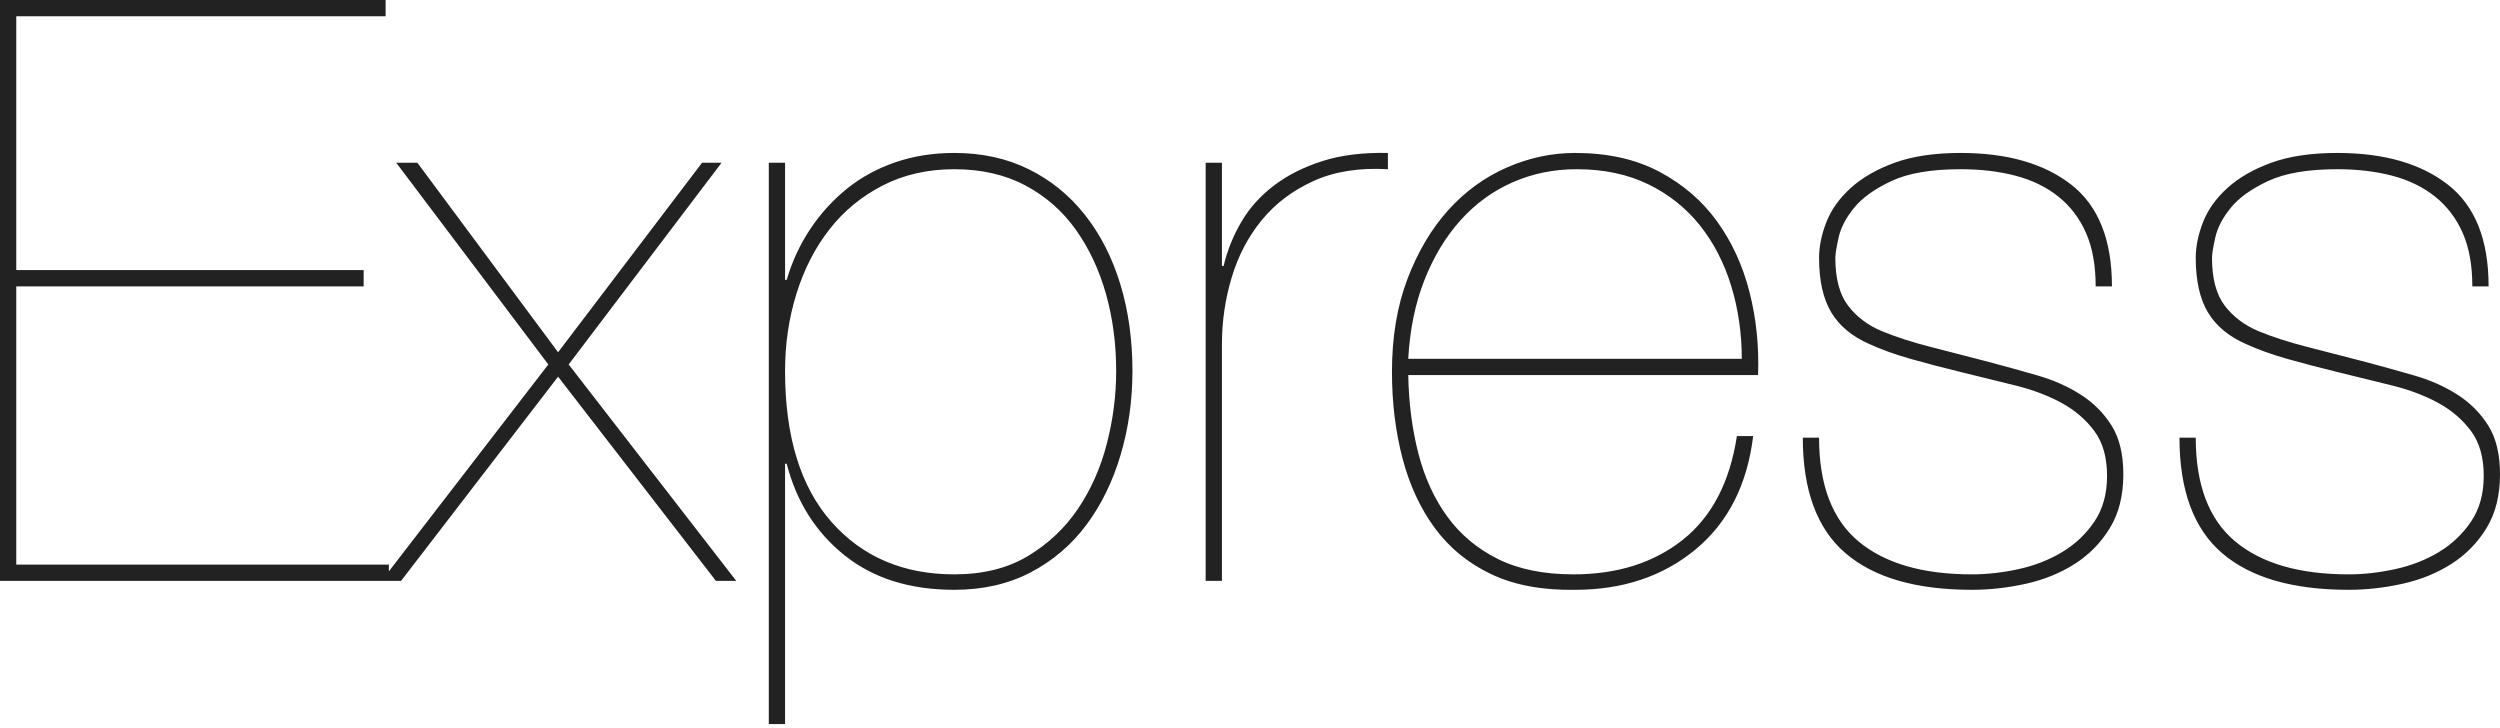
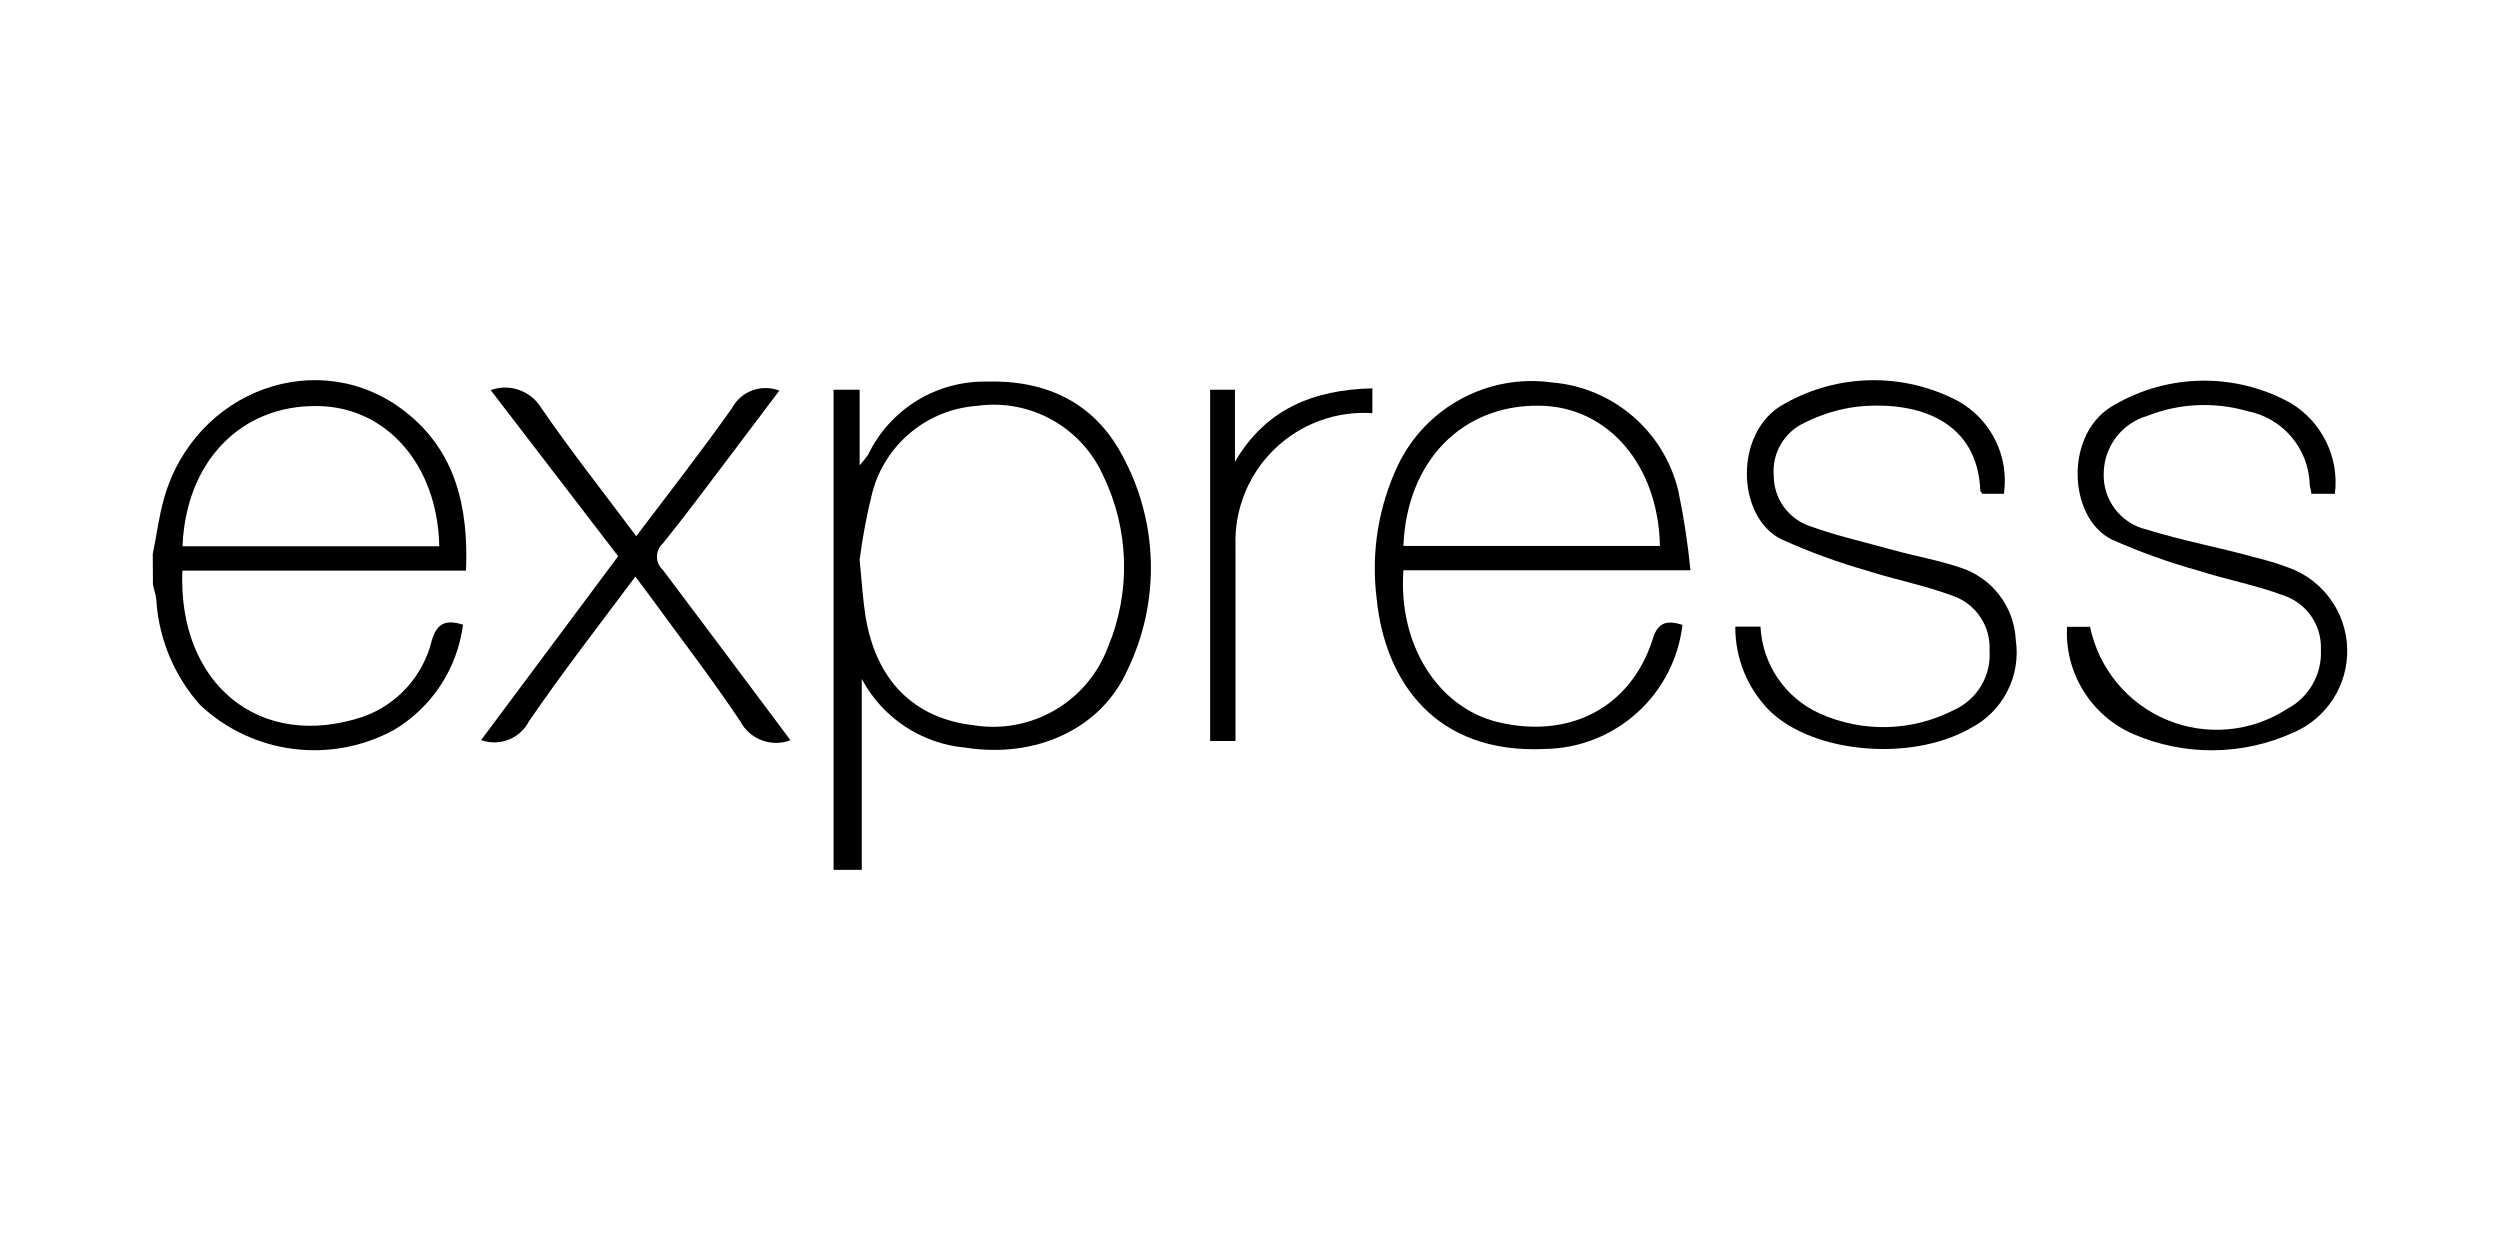
- <svg xmlns="http://www.w3.org/2000/svg" width="512px" height="149px" viewBox="0 0 512 149" version="1.1" preserveAspectRatio="xMidYMid">
-   <g>
-     <path d="M3.332,115.629 L3.332,58.648 L74.476,58.648 L74.476,55.315 L3.332,55.315 L3.332,3.332 L78.974,3.332 L78.974,0 L-3.55271368e-15,0 L-3.55271368e-15,118.961 L79.641,118.961 L79.641,115.629 L3.332,115.629 L3.332,115.629 Z M143.787,33.322 L114.296,72.143 L85.472,33.322 L81.14,33.322 L112.297,74.642 L78.141,118.961 L82.14,118.961 L114.296,77.142 L146.619,118.961 L150.784,118.961 L116.462,74.642 L147.785,33.322 L143.787,33.322 L143.787,33.322 Z M160.781,148.285 L160.781,94.969 L161.114,94.969 C163.114,102.744 167.057,108.992 172.944,113.713 C178.831,118.434 186.328,120.794 195.436,120.794 C201.323,120.794 206.544,119.6 211.098,117.212 C215.652,114.824 219.456,111.575 222.511,107.465 C225.565,103.355 227.898,98.579 229.509,93.136 C231.119,87.694 231.925,81.973 231.925,75.975 C231.925,69.533 231.091,63.59 229.425,58.148 C227.759,52.705 225.343,47.984 222.178,43.986 C219.012,39.987 215.18,36.877 210.681,34.655 C206.183,32.434 201.101,31.323 195.436,31.323 C191.104,31.323 187.078,31.962 183.357,33.239 C179.636,34.517 176.332,36.321 173.444,38.654 C170.556,40.987 168.056,43.736 165.946,46.901 C163.836,50.067 162.225,53.538 161.114,57.315 L160.781,57.315 L160.781,33.322 L157.449,33.322 L157.449,148.285 L160.781,148.285 L160.781,148.285 Z M195.436,117.628 C184.995,117.628 176.609,114.046 170.278,106.882 C163.947,99.718 160.781,89.415 160.781,75.975 C160.781,70.421 161.559,65.145 163.114,60.147 C164.669,55.149 166.918,50.761 169.861,46.985 C172.805,43.208 176.443,40.209 180.774,37.988 C185.106,35.766 189.994,34.655 195.436,34.655 C200.99,34.655 205.85,35.766 210.015,37.988 C214.18,40.209 217.624,43.236 220.345,47.068 C223.066,50.9 225.121,55.288 226.51,60.23 C227.898,65.173 228.592,70.421 228.592,75.975 C228.592,80.974 227.954,85.944 226.676,90.887 C225.399,95.83 223.427,100.273 220.761,104.216 C218.096,108.159 214.68,111.38 210.515,113.88 C206.349,116.379 201.323,117.628 195.436,117.628 L195.436,117.628 L195.436,117.628 Z M250.252,118.961 L250.252,70.477 C250.252,65.812 250.918,61.258 252.251,56.815 C253.584,52.372 255.639,48.456 258.416,45.069 C261.193,41.681 264.719,39.015 268.996,37.071 C273.272,35.127 278.354,34.322 284.241,34.655 L284.241,31.323 C279.131,31.212 274.661,31.767 270.829,32.989 C266.996,34.211 263.692,35.877 260.915,37.988 C258.138,40.098 255.917,42.569 254.251,45.402 C252.584,48.234 251.363,51.261 250.585,54.482 L250.252,54.482 L250.252,33.322 L246.92,33.322 L246.92,118.961 L250.252,118.961 L250.252,118.961 Z M288.406,76.808 L360.049,76.808 C360.272,70.921 359.688,65.257 358.3,59.814 C356.912,54.371 354.69,49.539 351.636,45.319 C348.581,41.098 344.638,37.71 339.806,35.155 C334.974,32.6 329.226,31.323 322.562,31.323 C317.785,31.323 313.12,32.323 308.566,34.322 C304.012,36.322 300.013,39.237 296.57,43.069 C293.127,46.901 290.35,51.594 288.24,57.148 C286.129,62.702 285.074,69.033 285.074,76.142 C285.074,82.473 285.796,88.388 287.24,93.886 C288.684,99.384 290.905,104.161 293.904,108.215 C296.903,112.269 300.763,115.407 305.484,117.628 C310.205,119.85 315.897,120.905 322.562,120.794 C332.336,120.794 340.556,118.045 347.22,112.547 C353.885,107.048 357.828,99.301 359.05,89.304 L355.718,89.304 C354.274,98.746 350.58,105.827 344.638,110.547 C338.695,115.268 331.226,117.628 322.228,117.628 C316.119,117.628 310.954,116.573 306.733,114.463 C302.513,112.352 299.069,109.464 296.404,105.799 C293.738,102.133 291.766,97.829 290.489,92.886 C289.211,87.944 288.517,82.584 288.406,76.808 L288.406,76.808 L288.406,76.808 Z M356.717,73.476 L288.406,73.476 C288.739,67.478 289.85,62.091 291.738,57.315 C293.627,52.538 296.098,48.456 299.153,45.069 C302.207,41.681 305.762,39.098 309.816,37.321 C313.87,35.544 318.23,34.655 322.895,34.655 C328.449,34.655 333.336,35.683 337.557,37.738 C341.778,39.793 345.304,42.597 348.137,46.152 C350.969,49.706 353.107,53.844 354.551,58.564 C355.995,63.285 356.717,68.256 356.717,73.476 L356.717,73.476 L356.717,73.476 Z M429.194,58.648 L432.526,58.648 C432.526,49.095 429.749,42.153 424.195,37.821 C418.641,33.489 411.088,31.323 401.536,31.323 C396.204,31.323 391.706,31.99 388.04,33.322 C384.375,34.655 381.376,36.377 379.043,38.487 C376.711,40.598 375.045,42.93 374.045,45.485 C373.045,48.04 372.545,50.484 372.545,52.816 C372.545,57.481 373.378,61.202 375.045,63.979 C376.711,66.756 379.321,68.922 382.875,70.477 C385.319,71.588 388.096,72.587 391.206,73.476 C394.316,74.365 397.926,75.309 402.036,76.308 C405.701,77.197 409.311,78.086 412.866,78.974 C416.42,79.863 419.558,81.057 422.279,82.556 C425.001,84.056 427.222,85.972 428.944,88.305 C430.665,90.637 431.526,93.692 431.526,97.468 C431.526,101.134 430.665,104.244 428.944,106.799 C427.222,109.353 425.028,111.436 422.363,113.047 C419.697,114.657 416.725,115.823 413.449,116.545 C410.172,117.267 406.979,117.628 403.869,117.628 C393.761,117.628 386.013,115.379 380.626,110.881 C375.239,106.382 372.545,99.301 372.545,89.637 L369.213,89.637 C369.213,100.412 372.129,108.298 377.96,113.296 C383.792,118.295 392.428,120.794 403.869,120.794 C407.534,120.794 411.227,120.377 414.948,119.544 C418.669,118.711 422.002,117.351 424.945,115.462 C427.889,113.574 430.277,111.131 432.109,108.131 C433.942,105.132 434.858,101.467 434.858,97.135 C434.858,93.025 434.053,89.693 432.443,87.138 C430.832,84.584 428.722,82.473 426.111,80.807 C423.501,79.141 420.558,77.836 417.281,76.892 C414.004,75.947 410.7,75.031 407.367,74.143 C402.702,72.921 398.62,71.865 395.121,70.977 C391.623,70.088 388.374,69.033 385.375,67.811 C382.487,66.589 380.182,64.84 378.46,62.563 C376.738,60.286 375.878,57.037 375.878,52.816 C375.878,52.039 376.1,50.65 376.544,48.651 C376.988,46.651 378.044,44.624 379.71,42.569 C381.376,40.515 383.931,38.682 387.374,37.071 C390.817,35.461 395.538,34.655 401.536,34.655 C405.646,34.655 409.394,35.1 412.782,35.988 C416.17,36.877 419.086,38.293 421.529,40.237 C423.973,42.181 425.861,44.652 427.194,47.651 C428.527,50.65 429.194,54.316 429.194,58.648 L429.194,58.648 L429.194,58.648 Z M506.335,58.648 L509.667,58.648 C509.667,49.095 506.891,42.153 501.337,37.821 C495.783,33.489 488.23,31.323 478.678,31.323 C473.346,31.323 468.847,31.99 465.182,33.322 C461.516,34.655 458.517,36.377 456.185,38.487 C453.852,40.598 452.186,42.93 451.186,45.485 C450.187,48.04 449.687,50.484 449.687,52.816 C449.687,57.481 450.52,61.202 452.186,63.979 C453.852,66.756 456.463,68.922 460.017,70.477 C462.461,71.588 465.237,72.587 468.348,73.476 C471.458,74.365 475.068,75.309 479.177,76.308 C482.843,77.197 486.453,78.086 490.007,78.974 C493.562,79.863 496.699,81.057 499.421,82.556 C502.142,84.056 504.364,85.972 506.085,88.305 C507.807,90.637 508.668,93.692 508.668,97.468 C508.668,101.134 507.807,104.244 506.085,106.799 C504.364,109.353 502.17,111.436 499.504,113.047 C496.838,114.657 493.867,115.823 490.59,116.545 C487.314,117.267 484.12,117.628 481.01,117.628 C470.902,117.628 463.155,115.379 457.768,110.881 C452.38,106.382 449.687,99.301 449.687,89.637 L446.355,89.637 C446.355,100.412 449.27,108.298 455.102,113.296 C460.933,118.295 469.569,120.794 481.01,120.794 C484.676,120.794 488.369,120.377 492.09,119.544 C495.811,118.711 499.143,117.351 502.087,115.462 C505.03,113.574 507.418,111.131 509.251,108.131 C511.084,105.132 512,101.467 512,97.135 C512,93.025 511.195,89.693 509.584,87.138 C507.974,84.584 505.863,82.473 503.253,80.807 C500.643,79.141 497.699,77.836 494.422,76.892 C491.146,75.947 487.841,75.031 484.509,74.143 C479.844,72.921 475.762,71.865 472.263,70.977 C468.764,70.088 465.515,69.033 462.516,67.811 C459.628,66.589 457.323,64.84 455.602,62.563 C453.88,60.286 453.019,57.037 453.019,52.816 C453.019,52.039 453.241,50.65 453.686,48.651 C454.13,46.651 455.185,44.624 456.851,42.569 C458.517,40.515 461.072,38.682 464.515,37.071 C467.959,35.461 472.679,34.655 478.678,34.655 C482.787,34.655 486.536,35.1 489.924,35.988 C493.312,36.877 496.227,38.293 498.671,40.237 C501.115,42.181 503.003,44.652 504.336,47.651 C505.669,50.65 506.335,54.316 506.335,58.648 L506.335,58.648 L506.335,58.648 Z" fill="#222222" />
+ <svg xmlns="http://www.w3.org/2000/svg" id="Express" viewBox="0 0 120 60" version="1.1" width="120" height="60">
+   <defs id="defs22" />
+   <g id="original-wordmark" transform="matrix(0.8510153,0,0,0.8510153,5.519842,-24.47269)">
+     <path d="M 40.53,77.82 V 50.74 H 42 V 55 a 5.57,5.57 0 0 0 0.48,-0.6 7.28,7.28 0 0 1 6.64,-4.12 c 3.35,-0.1 6.07,1.14 7.67,4.12 a 13.24,13.24 0 0 1 0.32,12.14 c -1.49,3.34 -5.17,5 -9.11,4.39 A 7.37,7.37 0 0 1 42.12,67.05 V 77.82 Z M 42,60.32 c 0.13,1.32 0.18,2.26 0.33,3.18 0.58,3.62 2.72,5.77 6.08,6.16 A 6.91,6.91 0 0 0 56,65.27 11.77,11.77 0 0 0 55.74,55.59 6.77,6.77 0 0 0 48.61,51.65 6.59,6.59 0 0 0 42.72,56.52 33.4,33.4 0 0 0 42,60.32 Z" id="path4" />
+     <path d="m 88.41,64 a 7.92,7.92 0 0 1 -7.74,7 c -6.16,0.31 -9.05,-3.78 -9.51,-8.5 a 13.62,13.62 0 0 1 1.2,-7.5 8.37,8.37 0 0 1 8.71,-4.67 8,8 0 0 1 7.1,6.09 41.09,41.09 0 0 1 0.69,4.5 H 72.67 c -0.3,4.28 2,7.72 5.26,8.55 4.06,1 7.53,-0.76 8.79,-4.62 C 87,63.86 87.51,63.72 88.41,64 Z M 72.67,59.55 h 14.47 c -0.09,-4.56 -2.93,-7.86 -6.78,-7.91 -4.36,-0.07 -7.5,3.11 -7.69,7.91 z" id="path6" />
+     <path d="m 91.39,64.1 h 1.42 a 5.69,5.69 0 0 0 3.34,4.9 8.73,8.73 0 0 0 7.58,-0.2 3.41,3.41 0 0 0 2,-3.35 3.09,3.09 0 0 0 -2.08,-3.09 c -1.56,-0.58 -3.22,-0.9 -4.81,-1.41 A 35.25,35.25 0 0 1 94,59.18 c -2.56,-1.25 -2.72,-6.12 0.18,-7.66 a 10.21,10.21 0 0 1 9.76,-0.15 5.14,5.14 0 0 1 2.6,5.24 h -1.22 c 0,-0.06 -0.11,-0.11 -0.11,-0.17 -0.15,-3.89 -3.41,-5.09 -6.91,-4.75 a 9.17,9.17 0 0 0 -3,0.91 3,3 0 0 0 -1.74,3 3,3 0 0 0 2,2.82 c 1.54,0.56 3.15,0.92 4.73,1.36 1.27,0.35 2.59,0.58 3.82,1 a 4.51,4.51 0 0 1 3.1,4.07 4.81,4.81 0 0 1 -2.59,5 c -3.34,1.89 -8.84,1.39 -11.29,-1 A 6.67,6.67 0 0 1 91.39,64.1 Z" id="path8" />
+     <path d="m 125.21,56.61 h -1.33 c 0,-0.18 -0.07,-0.34 -0.09,-0.49 a 4.35,4.35 0 0 0 -3.54,-4.18 8.73,8.73 0 0 0 -5.61,0.27 3.41,3.41 0 0 0 -2.47,3.25 3.14,3.14 0 0 0 2.4,3.16 c 2,0.62 4.05,1 6.08,1.56 a 17,17 0 0 1 1.94,0.59 5,5 0 0 1 0.27,9.31 11.13,11.13 0 0 1 -9,0.09 6.24,6.24 0 0 1 -3.76,-6.06 h 0.56 0.74 a 7.29,7.29 0 0 0 11.1,4.64 3.57,3.57 0 0 0 1.92,-3.34 3.09,3.09 0 0 0 -2.11,-3.07 c -1.56,-0.58 -3.22,-0.89 -4.81,-1.4 a 35.43,35.43 0 0 1 -4.87,-1.75 c -2.5,-1.23 -2.7,-6.06 0.15,-7.6 a 10.07,10.07 0 0 1 9.92,-0.11 5.23,5.23 0 0 1 2.51,5.13 z" id="path10" />
+     <path d="M 38.1,70.51 A 2.29,2.29 0 0 1 35.26,69.43 C 33.63,66.99 31.83,64.66 30.1,62.28 l -0.75,-1 c -2.06,2.76 -4.12,5.41 -6,8.16 a 2.2,2.2 0 0 1 -2.7,1.06 l 7.73,-10.37 -7.19,-9.37 a 2.39,2.39 0 0 1 2.85,1 c 1.67,2.44 3.52,4.77 5.36,7.24 1.85,-2.45 3.68,-4.79 5.39,-7.21 a 2.15,2.15 0 0 1 2.68,-1 l -2.79,3.7 c -1.25,1.65 -2.48,3.31 -3.78,4.92 a 1,1 0 0 0 0,1.49 c 2.39,3.17 4.76,6.35 7.2,9.61 z" id="path12" />
+     <path d="m 70.92,50.66 v 1.4 a 7.25,7.25 0 0 0 -7.72,7.49 q 0,4.94 0,9.88 c 0,0.35 0,0.7 0,1.12 H 61.77 V 50.74 h 1.4 v 4.06 c 1.73,-2.96 4.4,-4.06 7.75,-4.14 z" id="path14" />
+     <path d="m 2.13,60 c 0.21,-1 0.34,-2.09 0.63,-3.11 1.73,-6.15 8.78,-8.71 13.63,-4.9 2.84,2.23 3.55,5.39 3.41,8.95 H 3.8 C 3.54,67.3 8.13,71.14 14,69.18 a 6.09,6.09 0 0 0 3.87,-4.31 c 0.31,-1 0.81,-1.17 1.76,-0.88 A 8.12,8.12 0 0 1 15.75,69.92 9.4,9.4 0 0 1 4.8,68.52 9.85,9.85 0 0 1 2.34,62.74 c 0,-0.34 -0.13,-0.68 -0.2,-1 Q 2.13,60.85 2.13,60 Z M 3.82,59.57 H 18.29 C 18.2,54.96 15.29,51.69 11.41,51.66 7.09,51.6 4,54.8 3.81,59.55 Z" id="path16" />
  </g>
</svg>
